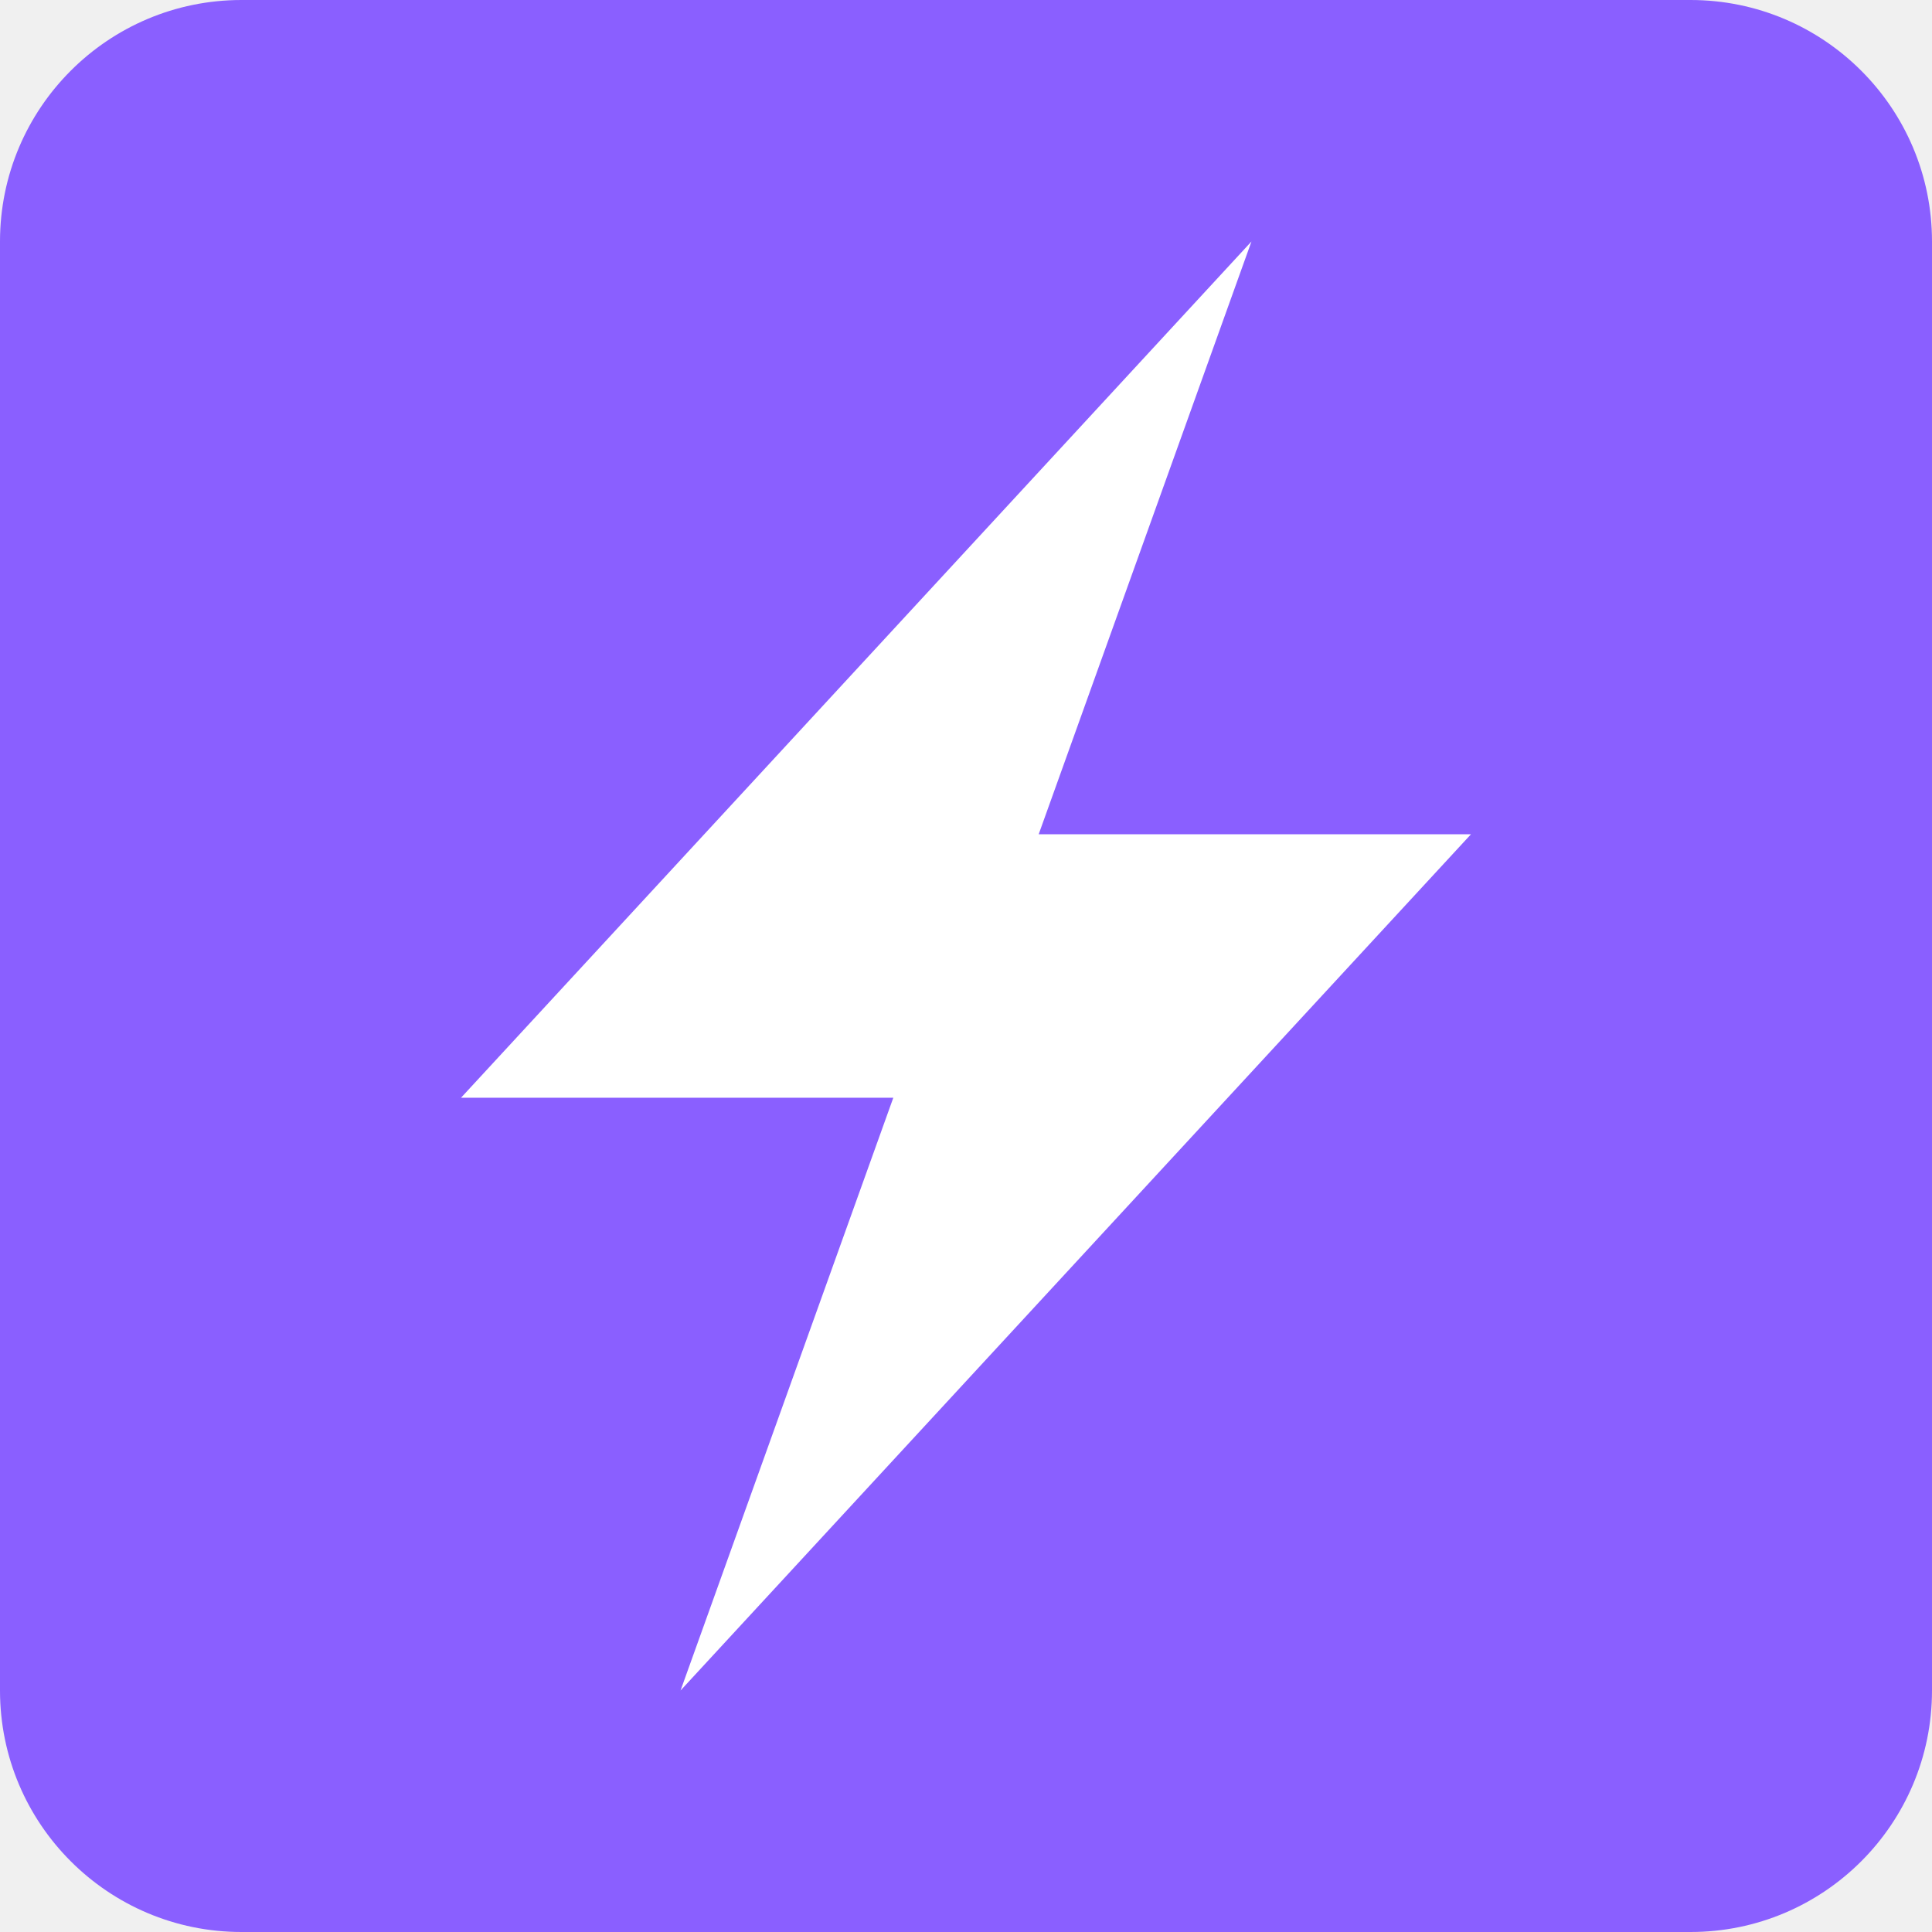
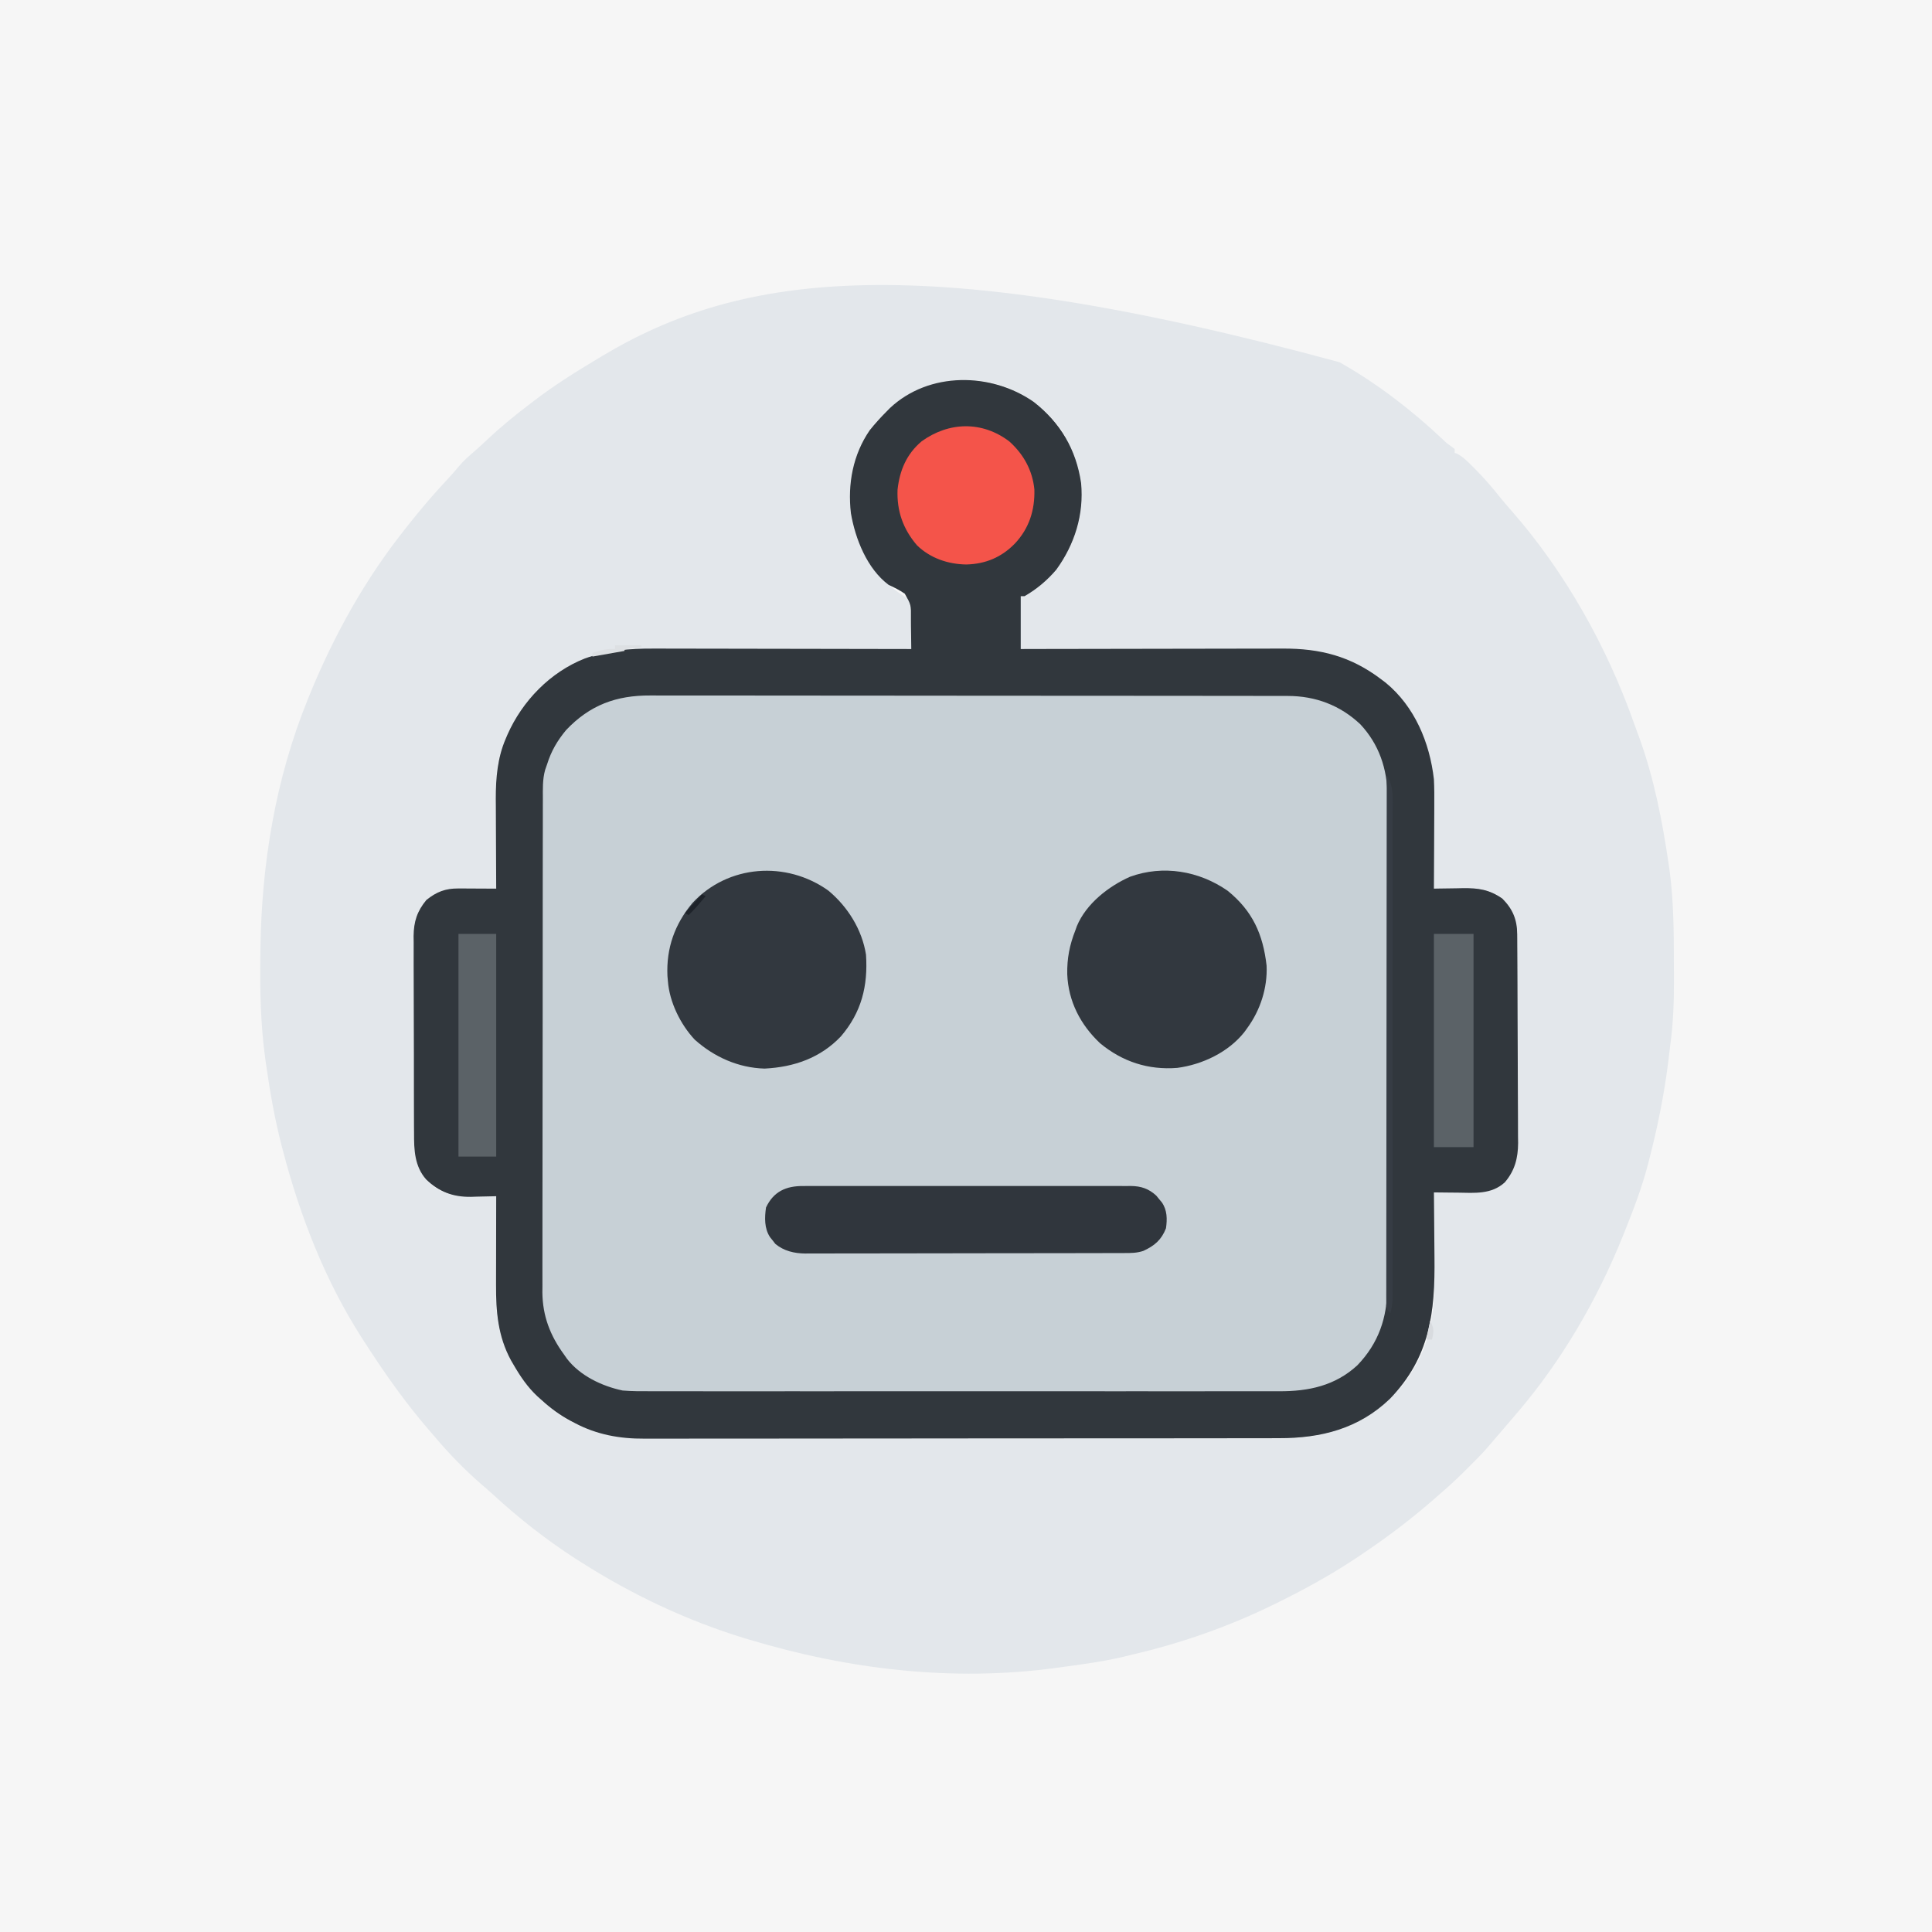
- <svg xmlns="http://www.w3.org/2000/svg" viewBox="0 0 16 16" width="16" height="16">
-   <rect width="16" height="16" rx="2" fill="#8A5FFF" />
-   <path d="M7.398 9.091h-3.58L10.364 2 8.602 6.909h3.58L5.636 14l1.762-4.909Z" fill="#fff" />
+ <svg xmlns="http://www.w3.org/2000/svg" version="1.1" width="1024" height="1024">
+   <path d="M0 0 C337.92 0 675.84 0 1024 0 C1024 337.92 1024 675.84 1024 1024 C686.08 1024 348.16 1024 0 1024 C0 686.08 0 348.16 0 0 Z " fill="#F6F6F6" transform="translate(0,0)" />
+   <path d="M0 0 C14.119 11.023 22.456 25.169 25.082 42.961 C26.668 59.637 21.677 75.525 11.91 88.945 C7.092 94.584 1.536 99.276 -4.918 102.961 C-5.578 102.961 -6.238 102.961 -6.918 102.961 C-6.918 112.201 -6.918 121.441 -6.918 130.961 C-2.376 130.95 2.165 130.94 6.845 130.929 C21.868 130.896 36.892 130.874 51.915 130.857 C61.022 130.847 70.129 130.833 79.235 130.81 C87.177 130.79 95.118 130.777 103.06 130.773 C107.261 130.77 111.462 130.764 115.663 130.749 C119.626 130.736 123.589 130.732 127.552 130.735 C128.998 130.734 130.444 130.73 131.891 130.723 C151.892 130.621 168.031 134.801 184.082 146.961 C185.283 147.868 185.283 147.868 186.508 148.793 C201.927 161.443 209.86 180.597 212.082 199.961 C212.32 204.617 212.317 209.257 212.277 213.918 C212.273 215.821 212.273 215.821 212.269 217.763 C212.26 221.089 212.242 224.415 212.219 227.74 C212.199 231.153 212.19 234.566 212.18 237.979 C212.158 244.639 212.124 251.3 212.082 257.961 C212.797 257.945 213.513 257.93 214.25 257.913 C217.527 257.851 220.804 257.812 224.082 257.773 C225.77 257.736 225.77 257.736 227.492 257.697 C235.734 257.625 241.425 258.429 248.332 263.211 C253.848 268.727 256.188 274.364 256.236 282.12 C256.245 283.163 256.253 284.206 256.262 285.28 C256.268 286.988 256.268 286.988 256.275 288.731 C256.283 289.935 256.291 291.138 256.3 292.379 C256.325 296.367 256.341 300.355 256.355 304.344 C256.361 305.72 256.366 307.097 256.372 308.474 C256.393 314.204 256.412 319.935 256.423 325.665 C256.439 333.857 256.473 342.049 256.53 350.241 C256.568 356.012 256.588 361.783 256.593 367.554 C256.597 370.995 256.609 374.435 256.641 377.876 C256.673 381.723 256.673 385.568 256.666 389.415 C256.682 390.541 256.698 391.668 256.715 392.829 C256.653 400.819 254.958 407.416 249.675 413.611 C242.579 420.137 233.635 419.213 224.645 419.086 C223.436 419.077 222.228 419.068 220.982 419.059 C218.015 419.035 215.049 419.002 212.082 418.961 C212.091 419.698 212.1 420.434 212.109 421.194 C212.19 428.222 212.25 435.251 212.289 442.28 C212.31 445.891 212.338 449.502 212.384 453.114 C212.749 482.624 210.039 506.264 188.781 528.352 C172.344 544.17 152.286 549.281 130.003 549.228 C128.499 549.232 126.995 549.237 125.49 549.242 C121.383 549.254 117.275 549.254 113.167 549.252 C108.727 549.251 104.286 549.262 99.846 549.272 C91.156 549.288 82.466 549.294 73.776 549.295 C66.709 549.296 59.643 549.3 52.576 549.306 C32.519 549.324 12.462 549.333 -7.596 549.332 C-9.216 549.332 -9.216 549.332 -10.869 549.332 C-11.95 549.331 -13.031 549.331 -14.146 549.331 C-31.669 549.33 -49.192 549.35 -66.715 549.378 C-84.729 549.407 -102.743 549.42 -120.757 549.419 C-130.862 549.418 -140.967 549.423 -151.072 549.445 C-159.675 549.463 -168.279 549.468 -176.882 549.454 C-181.267 549.447 -185.651 549.447 -190.036 549.465 C-194.059 549.481 -198.082 549.477 -202.105 549.46 C-203.551 549.457 -204.998 549.461 -206.444 549.472 C-219.415 549.566 -231.666 547.342 -243.23 541.211 C-243.894 540.868 -244.558 540.525 -245.242 540.172 C-251.035 537.084 -256.076 533.401 -260.918 528.961 C-261.623 528.336 -262.328 527.711 -263.055 527.066 C-268.443 522.027 -272.245 516.33 -275.918 509.961 C-276.504 508.959 -276.504 508.959 -277.102 507.938 C-284.012 495.193 -285.072 482.095 -285.016 467.934 C-285.014 466.576 -285.012 465.218 -285.011 463.861 C-285.008 460.308 -284.998 456.756 -284.987 453.203 C-284.976 449.57 -284.972 445.936 -284.967 442.303 C-284.956 435.189 -284.939 428.075 -284.918 420.961 C-285.537 420.982 -286.157 421.003 -286.795 421.024 C-289.648 421.108 -292.501 421.16 -295.355 421.211 C-296.329 421.244 -297.303 421.278 -298.307 421.312 C-307.756 421.439 -315.198 418.69 -322.051 412.08 C-328.224 405.074 -328.506 396.318 -328.467 387.418 C-328.478 386.204 -328.488 384.989 -328.498 383.738 C-328.521 380.436 -328.526 377.135 -328.521 373.833 C-328.519 371.065 -328.529 368.297 -328.538 365.529 C-328.56 358.993 -328.561 352.458 -328.549 345.923 C-328.537 339.205 -328.562 332.488 -328.604 325.77 C-328.64 319.978 -328.652 314.186 -328.645 308.393 C-328.642 304.944 -328.647 301.496 -328.675 298.047 C-328.699 294.199 -328.686 290.352 -328.663 286.504 C-328.678 285.377 -328.693 284.251 -328.709 283.09 C-328.607 275.419 -326.863 269.928 -321.918 263.961 C-316.52 259.639 -311.883 257.829 -304.938 257.863 C-303.774 257.867 -302.611 257.87 -301.412 257.873 C-299.59 257.886 -299.59 257.886 -297.73 257.898 C-296.504 257.903 -295.277 257.907 -294.014 257.912 C-290.982 257.924 -287.95 257.94 -284.918 257.961 C-284.922 257.263 -284.927 256.565 -284.931 255.847 C-284.972 249.214 -285.002 242.581 -285.022 235.948 C-285.032 232.539 -285.046 229.131 -285.069 225.722 C-285.095 221.787 -285.105 217.853 -285.113 213.918 C-285.124 212.716 -285.134 211.515 -285.145 210.277 C-285.146 199.331 -284.249 188.588 -279.855 178.461 C-279.553 177.749 -279.251 177.037 -278.939 176.303 C-271.033 158.456 -256.275 143.186 -237.918 135.961 C-225.955 131.691 -214.351 130.666 -201.716 130.734 C-200.217 130.734 -198.718 130.734 -197.219 130.733 C-193.182 130.732 -189.146 130.744 -185.109 130.758 C-180.879 130.771 -176.648 130.772 -172.417 130.774 C-164.421 130.78 -156.424 130.797 -148.428 130.817 C-139.317 130.839 -130.207 130.85 -121.097 130.86 C-102.371 130.881 -83.644 130.916 -64.918 130.961 C-64.937 126.734 -65.012 122.511 -65.098 118.285 C-65.105 116.49 -65.105 116.49 -65.112 114.659 C-65.028 107.563 -65.028 107.563 -68.343 101.63 C-71.11 99.727 -73.857 98.334 -76.918 96.961 C-88.32 88.448 -94.597 72.598 -96.918 58.961 C-98.73 43.512 -95.842 27.913 -86.918 14.961 C-84.102 11.426 -81.11 8.158 -77.918 4.961 C-77.365 4.396 -76.812 3.832 -76.242 3.25 C-55.474 -16.23 -22.542 -15.752 0 0 Z " fill="#C7D0D6" transform="translate(547.918,213.0391)" />
+   <path d="M0 0 C0.631 0.36 1.263 0.72 1.914 1.091 C20.783 11.953 38.64 25.762 54.477 40.688 C56.892 42.99 56.892 42.99 59.336 44.688 C59.885 45.121 60.434 45.554 61 46 C61 46.66 61 47.32 61 48 C61.532 48.208 62.065 48.415 62.613 48.629 C65.966 50.555 68.497 53.203 71.188 55.938 C71.766 56.521 72.344 57.104 72.939 57.705 C77.129 61.987 80.989 66.449 84.707 71.148 C86.82 73.777 89.007 76.307 91.236 78.836 C119.527 111.087 141.925 151.159 156.128 191.538 C156.977 193.936 157.865 196.317 158.758 198.699 C166.624 220.285 171.144 243.429 174.438 266.125 C174.589 267.17 174.741 268.215 174.897 269.291 C177.061 285.555 177.187 301.924 177.185 318.304 C177.187 321.496 177.206 324.687 177.225 327.879 C177.257 339.393 176.819 350.632 175.263 362.044 C174.86 365.04 174.525 368.044 174.176 371.047 C171.954 388.721 168.454 405.762 164 423 C163.665 424.299 163.665 424.299 163.324 425.624 C160.137 437.741 155.667 449.385 151 461 C150.66 461.851 150.32 462.702 149.969 463.578 C136.385 497.238 117.633 529.369 94 557 C93.52 557.563 93.04 558.127 92.545 558.708 C89.527 562.25 86.498 565.784 83.456 569.307 C82.458 570.467 81.466 571.633 80.478 572.803 C77.46 576.369 74.347 579.734 71 583 C69.815 584.203 69.815 584.203 68.605 585.43 C63.573 590.519 58.445 595.36 53 600 C51.984 600.891 50.968 601.783 49.953 602.676 C37.344 613.71 23.963 623.735 10 633 C9.327 633.448 8.654 633.896 7.96 634.358 C-4.887 642.849 -18.196 650.186 -32 657 C-32.944 657.468 -33.889 657.936 -34.862 658.418 C-58.832 670.167 -84.008 678.967 -110 685 C-111.445 685.356 -112.891 685.713 -114.336 686.07 C-125.369 688.684 -136.589 690.159 -147.812 691.688 C-148.606 691.796 -149.4 691.905 -150.217 692.017 C-205.008 699.466 -260.239 692.875 -313 677 C-314.217 676.635 -314.217 676.635 -315.458 676.263 C-345.775 667.024 -375.33 653.041 -402 636 C-403.649 634.958 -403.649 634.958 -405.332 633.895 C-420.562 624.006 -435.085 612.654 -448.426 600.355 C-450.521 598.438 -452.645 596.584 -454.812 594.75 C-463.842 586.895 -472.32 578.172 -480 569 C-480.804 568.073 -481.609 567.146 -482.438 566.191 C-495.254 551.377 -506.437 535.483 -517 519 C-517.543 518.158 -518.085 517.316 -518.645 516.448 C-537.798 486.402 -551.036 452.377 -560 418 C-560.221 417.161 -560.443 416.322 -560.671 415.457 C-564.408 401.121 -566.917 386.661 -569 372 C-569.115 371.195 -569.229 370.391 -569.348 369.562 C-571.907 351.134 -572.283 332.579 -572 314 C-571.981 312.357 -571.981 312.357 -571.962 310.681 C-571.349 265.644 -563.969 220.905 -547 179 C-546.669 178.18 -546.338 177.361 -545.998 176.517 C-533.055 144.773 -516.393 114.831 -495 88 C-494.501 87.369 -494.002 86.739 -493.488 86.089 C-486.821 77.681 -479.939 69.581 -472.582 61.77 C-470.56 59.601 -468.632 57.413 -466.75 55.125 C-464.209 52.115 -461.38 49.612 -458.379 47.066 C-456.034 45.03 -453.771 42.92 -451.512 40.79 C-444.347 34.052 -436.837 27.935 -429 22 C-428.426 21.558 -427.852 21.117 -427.26 20.662 C-416.351 12.28 -404.803 5.051 -393 -2 C-392.303 -2.42 -391.606 -2.84 -390.888 -3.273 C-317.186 -47.443 -222.293 -60.416 0 0 Z M-243 29 C-243.847 29.812 -243.847 29.812 -244.711 30.641 C-255.409 41.848 -259.542 57.926 -259.492 72.999 C-258.909 90.348 -251.427 106.014 -239 118 C-235.495 120.939 -231.801 123.466 -228 126 C-227.568 128.614 -227.568 128.614 -227.488 131.883 C-227.435 133.633 -227.435 133.633 -227.381 135.418 C-227.358 136.641 -227.336 137.865 -227.312 139.125 C-227.278 140.356 -227.244 141.587 -227.209 142.855 C-227.126 145.904 -227.057 148.951 -227 152 C-227.769 151.997 -228.537 151.994 -229.329 151.992 C-248.095 151.925 -266.86 151.876 -285.626 151.845 C-294.701 151.829 -303.776 151.808 -312.852 151.774 C-320.768 151.744 -328.685 151.724 -336.602 151.718 C-340.787 151.714 -344.973 151.705 -349.159 151.683 C-353.112 151.662 -357.064 151.656 -361.017 151.661 C-362.455 151.66 -363.894 151.654 -365.332 151.642 C-379.542 151.533 -393.393 152.988 -406 160 C-406.889 160.492 -407.779 160.985 -408.695 161.492 C-427.245 172.537 -439.124 188.741 -445.422 209.32 C-447.225 217.678 -447.134 226.06 -447.098 234.566 C-447.096 235.841 -447.095 237.116 -447.093 238.429 C-447.089 241.788 -447.08 245.146 -447.069 248.505 C-447.058 251.944 -447.054 255.383 -447.049 258.822 C-447.038 265.548 -447.021 272.274 -447 279 C-448.119 278.969 -448.119 278.969 -449.26 278.937 C-452.673 278.853 -456.086 278.801 -459.5 278.75 C-461.26 278.7 -461.26 278.7 -463.055 278.648 C-471.733 278.551 -476.98 279.62 -483.75 285.312 C-489.895 292.653 -490.585 297.788 -490.518 307.202 C-490.525 308.416 -490.532 309.63 -490.539 310.881 C-490.553 314.195 -490.55 317.509 -490.537 320.824 C-490.527 324.305 -490.537 327.786 -490.543 331.268 C-490.55 337.116 -490.541 342.964 -490.521 348.812 C-490.5 355.552 -490.507 362.291 -490.529 369.031 C-490.547 374.836 -490.549 380.641 -490.539 386.446 C-490.533 389.905 -490.532 393.363 -490.545 396.822 C-490.559 400.685 -490.54 404.547 -490.518 408.409 C-490.526 409.541 -490.534 410.672 -490.542 411.837 C-490.456 419.996 -489.087 427.106 -483.922 433.621 C-483.205 434.221 -482.488 434.82 -481.75 435.438 C-481.044 436.055 -480.337 436.672 -479.609 437.309 C-472.348 442.015 -465.928 442.403 -457.5 442.188 C-455.98 442.167 -455.98 442.167 -454.43 442.146 C-451.953 442.111 -449.477 442.062 -447 442 C-447.007 442.731 -447.013 443.462 -447.02 444.215 C-447.081 451.171 -447.126 458.127 -447.155 465.083 C-447.171 468.658 -447.192 472.232 -447.226 475.806 C-447.259 479.269 -447.277 482.731 -447.285 486.194 C-447.293 488.129 -447.316 490.065 -447.34 492 C-447.342 505.146 -445.289 517.318 -439 529 C-438.337 530.261 -438.337 530.261 -437.66 531.547 C-433.952 538.163 -429.304 543.605 -424 549 C-423.385 549.628 -422.77 550.256 -422.137 550.902 C-406.969 565.225 -387.453 570.319 -367.155 570.261 C-365.652 570.264 -364.148 570.268 -362.645 570.272 C-358.531 570.283 -354.417 570.28 -350.302 570.276 C-345.859 570.274 -341.415 570.283 -336.971 570.29 C-328.27 570.303 -319.57 570.305 -310.869 570.302 C-303.795 570.301 -296.72 570.302 -289.645 570.307 C-288.637 570.307 -287.629 570.308 -286.591 570.308 C-284.544 570.31 -282.496 570.311 -280.449 570.312 C-261.254 570.323 -242.059 570.321 -222.864 570.315 C-205.321 570.309 -187.777 570.321 -170.234 570.34 C-152.205 570.359 -134.177 570.367 -116.148 570.364 C-106.033 570.362 -95.917 570.364 -85.802 570.378 C-77.188 570.39 -68.575 570.392 -59.961 570.38 C-55.571 570.374 -51.18 570.373 -46.79 570.385 C-42.762 570.395 -38.735 570.392 -34.707 570.378 C-33.258 570.376 -31.81 570.378 -30.361 570.386 C-7.027 570.507 12.515 563.041 29.277 546.812 C33.131 542.831 36.196 538.772 39 534 C39.909 532.463 39.909 532.463 40.836 530.895 C51.014 512.234 50.538 492.695 50.275 472.023 C50.233 468.402 50.215 464.781 50.195 461.16 C50.153 454.106 50.085 447.053 50 440 C50.746 440.016 51.491 440.031 52.26 440.048 C55.673 440.11 59.086 440.149 62.5 440.188 C64.26 440.225 64.26 440.225 66.055 440.264 C74.096 440.331 79.67 439.517 86.688 435.438 C93.607 428.144 94.73 420.22 94.615 410.517 C94.621 409.309 94.626 408.101 94.632 406.857 C94.642 403.574 94.629 400.292 94.606 397.008 C94.586 393.557 94.592 390.105 94.594 386.654 C94.594 380.862 94.574 375.071 94.542 369.279 C94.505 362.6 94.496 355.921 94.503 349.242 C94.51 342.792 94.499 336.342 94.479 329.892 C94.471 327.158 94.468 324.424 94.47 321.69 C94.468 317.868 94.447 314.046 94.42 310.224 C94.423 309.1 94.426 307.975 94.429 306.817 C94.329 297.581 92.773 290.773 86 284 C80.458 280.102 75.825 278.868 69.141 278.902 C68.026 278.906 66.911 278.909 65.762 278.912 C64.603 278.92 63.444 278.929 62.25 278.938 C61.076 278.942 59.901 278.947 58.691 278.951 C55.794 278.963 52.897 278.979 50 279 C50.007 278.311 50.013 277.622 50.02 276.912 C50.081 270.34 50.126 263.767 50.155 257.194 C50.171 253.817 50.194 250.44 50.226 247.063 C50.483 219.92 48.883 195.875 29.707 174.676 C12.026 157.319 -7.746 151.823 -31.861 151.886 C-33.36 151.887 -34.859 151.887 -36.357 151.886 C-40.406 151.886 -44.455 151.892 -48.504 151.899 C-52.743 151.905 -56.982 151.905 -61.221 151.907 C-69.238 151.91 -77.256 151.918 -85.274 151.928 C-94.406 151.939 -103.538 151.945 -112.67 151.95 C-131.447 151.96 -150.223 151.978 -169 152 C-169 142.76 -169 133.52 -169 124 C-167.35 123.34 -165.7 122.68 -164 122 C-150.077 112.733 -141.699 99.694 -138.125 83.438 C-135.138 65.946 -138.107 49.858 -148 35 C-157.933 21.854 -172.568 12.366 -189 10 C-210.314 8.182 -227.658 13.712 -243 29 Z " fill="#E3E7EB" transform="translate(710,192)" />
+   <path d="M0 0 C14.119 11.023 22.456 25.169 25.082 42.961 C26.668 59.637 21.677 75.525 11.91 88.945 C7.092 94.584 1.536 99.276 -4.918 102.961 C-5.578 102.961 -6.238 102.961 -6.918 102.961 C-6.918 112.201 -6.918 121.441 -6.918 130.961 C-2.376 130.95 2.165 130.94 6.845 130.929 C21.868 130.896 36.892 130.874 51.915 130.857 C61.022 130.847 70.129 130.833 79.235 130.81 C87.177 130.79 95.118 130.777 103.06 130.773 C107.261 130.77 111.462 130.764 115.663 130.749 C119.626 130.736 123.589 130.732 127.552 130.735 C128.998 130.734 130.444 130.73 131.891 130.723 C151.892 130.621 168.031 134.801 184.082 146.961 C185.283 147.868 185.283 147.868 186.508 148.793 C201.927 161.443 209.86 180.597 212.082 199.961 C212.32 204.617 212.317 209.257 212.277 213.918 C212.273 215.821 212.273 215.821 212.269 217.763 C212.26 221.089 212.242 224.415 212.219 227.74 C212.199 231.153 212.19 234.566 212.18 237.979 C212.158 244.639 212.124 251.3 212.082 257.961 C212.797 257.945 213.513 257.93 214.25 257.913 C217.527 257.851 220.804 257.812 224.082 257.773 C225.77 257.736 225.77 257.736 227.492 257.697 C235.734 257.625 241.425 258.429 248.332 263.211 C253.848 268.727 256.188 274.364 256.236 282.12 C256.245 283.163 256.253 284.206 256.262 285.28 C256.268 286.988 256.268 286.988 256.275 288.731 C256.283 289.935 256.291 291.138 256.3 292.379 C256.325 296.367 256.341 300.355 256.355 304.344 C256.361 305.72 256.366 307.097 256.372 308.474 C256.393 314.204 256.412 319.935 256.423 325.665 C256.439 333.857 256.473 342.049 256.53 350.241 C256.568 356.012 256.588 361.783 256.593 367.554 C256.597 370.995 256.609 374.435 256.641 377.876 C256.673 381.723 256.673 385.568 256.666 389.415 C256.682 390.541 256.698 391.668 256.715 392.829 C256.653 400.819 254.958 407.416 249.675 413.611 C242.579 420.137 233.635 419.213 224.645 419.086 C223.436 419.077 222.228 419.068 220.982 419.059 C218.015 419.035 215.049 419.002 212.082 418.961 C212.091 419.698 212.1 420.434 212.109 421.194 C212.19 428.222 212.25 435.251 212.289 442.28 C212.31 445.891 212.338 449.502 212.384 453.114 C212.749 482.624 210.039 506.264 188.781 528.352 C172.344 544.17 152.286 549.281 130.003 549.228 C128.499 549.232 126.995 549.237 125.49 549.242 C121.383 549.254 117.275 549.254 113.167 549.252 C108.727 549.251 104.286 549.262 99.846 549.272 C91.156 549.288 82.466 549.294 73.776 549.295 C66.709 549.296 59.643 549.3 52.576 549.306 C32.519 549.324 12.462 549.333 -7.596 549.332 C-9.216 549.332 -9.216 549.332 -10.869 549.332 C-11.95 549.331 -13.031 549.331 -14.146 549.331 C-31.669 549.33 -49.192 549.35 -66.715 549.378 C-84.729 549.407 -102.743 549.42 -120.757 549.419 C-130.862 549.418 -140.967 549.423 -151.072 549.445 C-159.675 549.463 -168.279 549.468 -176.882 549.454 C-181.267 549.447 -185.651 549.447 -190.036 549.465 C-194.059 549.481 -198.082 549.477 -202.105 549.46 C-203.551 549.457 -204.998 549.461 -206.444 549.472 C-219.415 549.566 -231.666 547.342 -243.23 541.211 C-243.894 540.868 -244.558 540.525 -245.242 540.172 C-251.035 537.084 -256.076 533.401 -260.918 528.961 C-261.623 528.336 -262.328 527.711 -263.055 527.066 C-268.443 522.027 -272.245 516.33 -275.918 509.961 C-276.504 508.959 -276.504 508.959 -277.102 507.938 C-284.012 495.193 -285.072 482.095 -285.016 467.934 C-285.014 466.576 -285.012 465.218 -285.011 463.861 C-285.008 460.308 -284.998 456.756 -284.987 453.203 C-284.976 449.57 -284.972 445.936 -284.967 442.303 C-284.956 435.189 -284.939 428.075 -284.918 420.961 C-285.537 420.982 -286.157 421.003 -286.795 421.024 C-289.648 421.108 -292.501 421.16 -295.355 421.211 C-296.329 421.244 -297.303 421.278 -298.307 421.312 C-307.756 421.439 -315.198 418.69 -322.051 412.08 C-328.224 405.074 -328.506 396.318 -328.467 387.418 C-328.478 386.204 -328.488 384.989 -328.498 383.738 C-328.521 380.436 -328.526 377.135 -328.521 373.833 C-328.519 371.065 -328.529 368.297 -328.538 365.529 C-328.56 358.993 -328.561 352.458 -328.549 345.923 C-328.537 339.205 -328.562 332.488 -328.604 325.77 C-328.64 319.978 -328.652 314.186 -328.645 308.393 C-328.642 304.944 -328.647 301.496 -328.675 298.047 C-328.699 294.199 -328.686 290.352 -328.663 286.504 C-328.678 285.377 -328.693 284.251 -328.709 283.09 C-328.607 275.419 -326.863 269.928 -321.918 263.961 C-316.52 259.639 -311.883 257.829 -304.938 257.863 C-303.774 257.867 -302.611 257.87 -301.412 257.873 C-299.59 257.886 -299.59 257.886 -297.73 257.898 C-296.504 257.903 -295.277 257.907 -294.014 257.912 C-290.982 257.924 -287.95 257.94 -284.918 257.961 C-284.922 257.263 -284.927 256.565 -284.931 255.847 C-284.972 249.214 -285.002 242.581 -285.022 235.948 C-285.032 232.539 -285.046 229.131 -285.069 225.722 C-285.095 221.787 -285.105 217.853 -285.113 213.918 C-285.124 212.716 -285.134 211.515 -285.145 210.277 C-285.146 199.331 -284.249 188.588 -279.855 178.461 C-279.553 177.749 -279.251 177.037 -278.939 176.303 C-271.033 158.456 -256.275 143.186 -237.918 135.961 C-225.955 131.691 -214.351 130.666 -201.716 130.734 C-200.217 130.734 -198.718 130.734 -197.219 130.733 C-193.182 130.732 -189.146 130.744 -185.109 130.758 C-180.879 130.771 -176.648 130.772 -172.417 130.774 C-164.421 130.78 -156.424 130.797 -148.428 130.817 C-139.317 130.839 -130.207 130.85 -121.097 130.86 C-102.371 130.881 -83.644 130.916 -64.918 130.961 C-64.937 126.734 -65.012 122.511 -65.098 118.285 C-65.105 116.49 -65.105 116.49 -65.112 114.659 C-65.028 107.563 -65.028 107.563 -68.343 101.63 C-71.11 99.727 -73.857 98.334 -76.918 96.961 C-88.32 88.448 -94.597 72.598 -96.918 58.961 C-98.73 43.512 -95.842 27.913 -86.918 14.961 C-84.102 11.426 -81.11 8.158 -77.918 4.961 C-77.365 4.396 -76.812 3.832 -76.242 3.25 C-55.474 -16.23 -22.542 -15.752 0 0 Z M-247.918 173.961 C-252.539 179.575 -255.759 185.029 -257.918 191.961 C-258.267 192.958 -258.616 193.955 -258.975 194.983 C-260.404 200.057 -260.201 205.187 -260.185 210.421 C-260.19 211.569 -260.194 212.718 -260.199 213.901 C-260.212 217.746 -260.21 221.591 -260.208 225.436 C-260.213 228.194 -260.221 230.952 -260.229 233.711 C-260.245 240.424 -260.251 247.138 -260.252 253.852 C-260.253 259.313 -260.257 264.773 -260.263 270.234 C-260.281 285.732 -260.29 301.23 -260.289 316.728 C-260.289 317.563 -260.289 318.398 -260.289 319.258 C-260.288 320.094 -260.288 320.93 -260.288 321.792 C-260.288 335.33 -260.307 348.868 -260.335 362.406 C-260.364 376.322 -260.377 390.239 -260.376 404.155 C-260.375 411.962 -260.38 419.768 -260.402 427.575 C-260.42 434.224 -260.425 440.873 -260.411 447.522 C-260.404 450.91 -260.406 454.297 -260.422 457.686 C-260.437 461.37 -260.428 465.054 -260.412 468.739 C-260.423 469.794 -260.433 470.848 -260.444 471.935 C-260.329 484.498 -256.299 494.898 -248.918 504.961 C-248.418 505.68 -247.918 506.4 -247.402 507.141 C-240.467 516.143 -228.877 521.657 -217.918 523.961 C-212.976 524.379 -208.047 524.367 -203.091 524.342 C-201.602 524.345 -200.113 524.35 -198.624 524.356 C-194.554 524.369 -190.483 524.362 -186.413 524.353 C-182.015 524.346 -177.617 524.357 -173.219 524.365 C-164.611 524.378 -156.003 524.376 -147.395 524.367 C-140.396 524.36 -133.397 524.359 -126.399 524.362 C-124.903 524.363 -124.903 524.363 -123.377 524.364 C-121.352 524.365 -119.326 524.366 -117.3 524.367 C-98.314 524.375 -79.328 524.365 -60.342 524.349 C-44.065 524.336 -27.787 524.338 -11.51 524.352 C7.406 524.368 26.323 524.374 45.239 524.365 C47.258 524.364 49.276 524.363 51.295 524.362 C52.288 524.362 53.282 524.361 54.305 524.361 C61.291 524.358 68.277 524.363 75.263 524.37 C83.783 524.378 92.303 524.376 100.822 524.36 C105.166 524.352 109.51 524.349 113.854 524.359 C117.836 524.368 121.818 524.363 125.801 524.347 C127.235 524.344 128.67 524.345 130.105 524.353 C145.676 524.426 159.788 521.423 171.535 510.57 C182.741 498.912 187.399 485.296 187.343 469.412 C187.347 468.266 187.35 467.12 187.354 465.94 C187.365 462.109 187.361 458.279 187.357 454.448 C187.36 451.698 187.366 448.948 187.372 446.198 C187.385 439.508 187.387 432.818 187.384 426.128 C187.383 420.687 187.384 415.247 187.389 409.806 C187.389 408.643 187.389 408.643 187.39 407.457 C187.392 405.881 187.393 404.306 187.394 402.731 C187.405 387.966 187.403 373.202 187.397 358.437 C187.391 344.947 187.403 331.457 187.422 317.966 C187.441 304.099 187.449 290.231 187.446 276.363 C187.444 268.584 187.446 260.804 187.46 253.025 C187.472 246.401 187.474 239.777 187.462 233.153 C187.456 229.777 187.456 226.402 187.467 223.026 C187.477 219.357 187.469 215.688 187.456 212.018 C187.464 210.965 187.471 209.912 187.479 208.827 C187.375 194.428 182.982 181.413 173.043 170.801 C162.316 160.736 149.328 155.846 134.676 155.83 C133.425 155.826 132.175 155.822 130.886 155.818 C129.511 155.819 128.136 155.82 126.761 155.82 C125.29 155.818 123.82 155.815 122.349 155.811 C118.316 155.803 114.282 155.802 110.249 155.801 C105.896 155.799 101.543 155.791 97.189 155.785 C87.675 155.771 78.16 155.765 68.646 155.761 C62.703 155.758 56.76 155.754 50.817 155.749 C34.357 155.737 17.896 155.727 1.436 155.723 C0.383 155.723 -0.67 155.723 -1.755 155.723 C-3.338 155.722 -3.338 155.722 -4.953 155.722 C-7.091 155.722 -9.23 155.721 -11.369 155.721 C-12.429 155.72 -13.49 155.72 -14.583 155.72 C-31.773 155.716 -48.963 155.699 -66.153 155.675 C-83.809 155.652 -101.466 155.639 -119.123 155.638 C-129.033 155.637 -138.944 155.631 -148.854 155.613 C-157.292 155.598 -165.73 155.593 -174.169 155.601 C-178.472 155.605 -182.775 155.604 -187.078 155.59 C-191.022 155.577 -194.966 155.578 -198.91 155.59 C-200.332 155.592 -201.754 155.589 -203.176 155.581 C-221.274 155.476 -235.328 160.642 -247.918 173.961 Z " fill="#31373D" transform="translate(547.918,213.0391)" />
+   <path d="M0 0 C10.274 8.507 17.91 20.687 20 34 C21.092 50.634 17.605 64.547 6.688 77.312 C-4.149 88.728 -18.186 93.603 -33.75 94.375 C-47.624 94.001 -60.493 88.235 -70.75 79.062 C-78.349 70.979 -84.167 59.116 -85 48 C-85.08 47.105 -85.16 46.211 -85.242 45.289 C-85.915 30.525 -81.374 17.806 -71.969 6.574 C-53.105 -13.759 -22.284 -15.873 0 0 Z " fill="#32383F" transform="translate(439,472)" />
+   <path d="M0 0 C13.219 10.695 18.758 23.069 20.652 39.699 C21.18 51.525 17.291 63.407 10.332 72.887 C9.562 73.946 9.562 73.946 8.777 75.027 C0.335 85.611 -13.385 92.131 -26.668 93.887 C-42.005 95.115 -55.741 90.631 -67.574 80.855 C-77.996 71.056 -84.431 58.639 -85.002 44.284 C-85.168 35.888 -83.776 28.749 -80.668 20.887 C-80.414 20.174 -80.16 19.461 -79.898 18.727 C-74.947 6.849 -63.105 -2.37 -51.719 -7.422 C-34.184 -13.78 -15.157 -10.538 0 0 Z " fill="#32383F" transform="translate(650.668,472.1133)" />
+   <path d="M0 0 C0.765 -0.005 1.529 -0.009 2.317 -0.014 C4.869 -0.026 7.42 -0.017 9.972 -0.007 C11.805 -0.011 13.639 -0.017 15.472 -0.023 C20.445 -0.037 25.418 -0.032 30.391 -0.022 C35.597 -0.014 40.804 -0.021 46.01 -0.026 C54.752 -0.032 63.495 -0.024 72.238 -0.01 C82.343 0.006 92.448 0.001 102.554 -0.016 C111.233 -0.029 119.911 -0.031 128.59 -0.023 C133.772 -0.019 138.955 -0.018 144.137 -0.028 C149.009 -0.037 153.881 -0.031 158.754 -0.013 C160.541 -0.009 162.329 -0.01 164.116 -0.017 C166.557 -0.025 168.998 -0.015 171.439 0 C172.145 -0.007 172.851 -0.013 173.579 -0.02 C179.014 0.044 183.065 1.393 187.083 5.1 C187.561 5.688 188.039 6.275 188.532 6.881 C189.023 7.469 189.514 8.057 190.02 8.662 C192.902 12.792 192.899 17.556 192.22 22.381 C189.791 28.588 186.151 31.635 180.22 34.381 C176.739 35.541 173.624 35.526 170.003 35.521 C168.893 35.526 168.893 35.526 167.76 35.53 C165.273 35.539 162.786 35.541 160.299 35.542 C158.518 35.547 156.738 35.552 154.957 35.557 C150.114 35.57 145.271 35.577 140.428 35.581 C137.402 35.584 134.375 35.588 131.349 35.593 C121.881 35.606 112.412 35.616 102.943 35.62 C92.014 35.624 81.086 35.642 70.157 35.671 C61.71 35.692 53.262 35.703 44.814 35.704 C39.769 35.705 34.724 35.711 29.679 35.729 C24.931 35.745 20.183 35.747 15.435 35.739 C13.695 35.738 11.955 35.742 10.215 35.752 C7.834 35.765 5.453 35.759 3.071 35.748 C2.047 35.761 2.047 35.761 1.002 35.773 C-4.777 35.714 -10.324 34.432 -14.839 30.662 C-15.294 30.074 -15.749 29.487 -16.218 28.881 C-16.691 28.293 -17.164 27.705 -17.651 27.1 C-20.721 22.426 -20.548 16.737 -19.78 11.381 C-15.775 2.886 -9.151 -0.087 0 0 Z " fill="#30363D" transform="translate(425.7804,628.619)" />
+   <path d="M0 0 C7.5 6.763 12.222 15.241 13.238 25.375 C13.547 36.301 10.513 45.945 3 54 C-4.133 61.373 -12.62 64.924 -22.812 65.188 C-32.51 65.058 -41.953 61.866 -49 55 C-56.35 46.39 -59.732 36.857 -59.277 25.496 C-58.139 15.255 -54.501 6.634 -46.496 -0.109 C-32.051 -10.529 -14.352 -10.951 0 0 Z " fill="#F4544A" transform="translate(535,234)" />
+   <path d="M0 0 C6.93 0 13.86 0 21 0 C21 37.29 21 74.58 21 113 C14.07 113 7.14 113 0 113 C0 75.71 0 38.42 0 0 Z " fill="#5B6267" transform="translate(760,495)" />
+   <path d="M0 0 C6.6 0 13.2 0 20 0 C20 38.94 20 77.88 20 118 C13.4 118 6.8 118 0 118 C0 79.06 0 40.12 0 0 Z " fill="#5B6267" transform="translate(243,495)" />
+   <path d="M0 0 C3.973 5.96 3.142 13.051 3.127 19.976 C3.129 21.084 3.13 22.193 3.132 23.334 C3.136 27.049 3.133 30.764 3.129 34.479 C3.131 37.141 3.132 39.804 3.135 42.467 C3.139 48.949 3.138 55.431 3.135 61.913 C3.133 67.18 3.133 72.448 3.134 77.716 C3.134 78.466 3.134 79.216 3.134 79.988 C3.135 81.512 3.135 83.035 3.135 84.558 C3.138 98.84 3.135 113.122 3.129 127.403 C3.125 139.658 3.126 151.914 3.13 164.169 C3.136 178.401 3.138 192.633 3.135 206.866 C3.134 208.383 3.134 209.9 3.134 211.418 C3.134 212.165 3.134 212.911 3.133 213.68 C3.132 218.942 3.134 224.205 3.136 229.467 C3.139 235.878 3.138 242.29 3.133 248.702 C3.13 251.973 3.13 255.245 3.133 258.516 C3.135 262.061 3.132 265.606 3.127 269.151 C3.13 270.705 3.13 270.705 3.134 272.29 C3.131 273.24 3.129 274.19 3.126 275.169 C3.126 275.987 3.126 276.805 3.125 277.648 C2.991 280.177 2.553 282.532 2 285 C0 283 0 283 -0.248 280.937 C-0.248 280.078 -0.247 279.219 -0.246 278.334 C-0.25 277.344 -0.254 276.355 -0.258 275.335 C-0.252 274.24 -0.247 273.144 -0.241 272.016 C-0.242 270.858 -0.244 269.701 -0.246 268.509 C-0.248 265.286 -0.242 262.064 -0.232 258.842 C-0.224 255.371 -0.226 251.9 -0.228 248.429 C-0.229 242.412 -0.223 236.395 -0.211 230.378 C-0.195 221.678 -0.19 212.979 -0.187 204.279 C-0.183 190.166 -0.17 176.052 -0.151 161.938 C-0.133 148.226 -0.118 134.513 -0.11 120.801 C-0.109 119.956 -0.109 119.111 -0.108 118.241 C-0.106 114.003 -0.103 109.765 -0.101 105.527 C-0.08 70.351 -0.045 35.176 0 0 Z " fill="#363C44" transform="translate(735,411)" />
+   <path d="M0 0 C4.62 0 9.24 0 14 0 C14 0.33 14 0.66 14 1 C9.545 1.495 9.545 1.495 5 2 C5 2.33 5 2.66 5 3 C-0.61 3.99 -6.22 4.98 -12 6 C-12 5.34 -12 4.68 -12 4 C-7.88 2.708 -4.332 1.737 0 2 C0 1.34 0 0.68 0 0 Z " fill="#DDE0E3" transform="translate(326,342)" />
+   <path d="M0 0 C0.66 0.33 1.32 0.66 2 1 C1.064 2.106 0.126 3.209 -0.812 4.312 C-1.335 4.927 -1.857 5.542 -2.395 6.176 C-3.872 7.854 -5.4 9.439 -7 11 C-7.66 10.67 -8.32 10.34 -9 10 C-6.03 6.7 -3.06 3.4 0 0 Z " fill="#1E232A" transform="translate(372,474)" />
+   <path d="M0 0 C2.178 4.355 2.03 5.466 1 10 C0.01 10 -0.98 10 -2 10 C-1.34 6.7 -0.68 3.4 0 0 Z " fill="#D8DBDF" transform="translate(758,700)" />
</svg>
